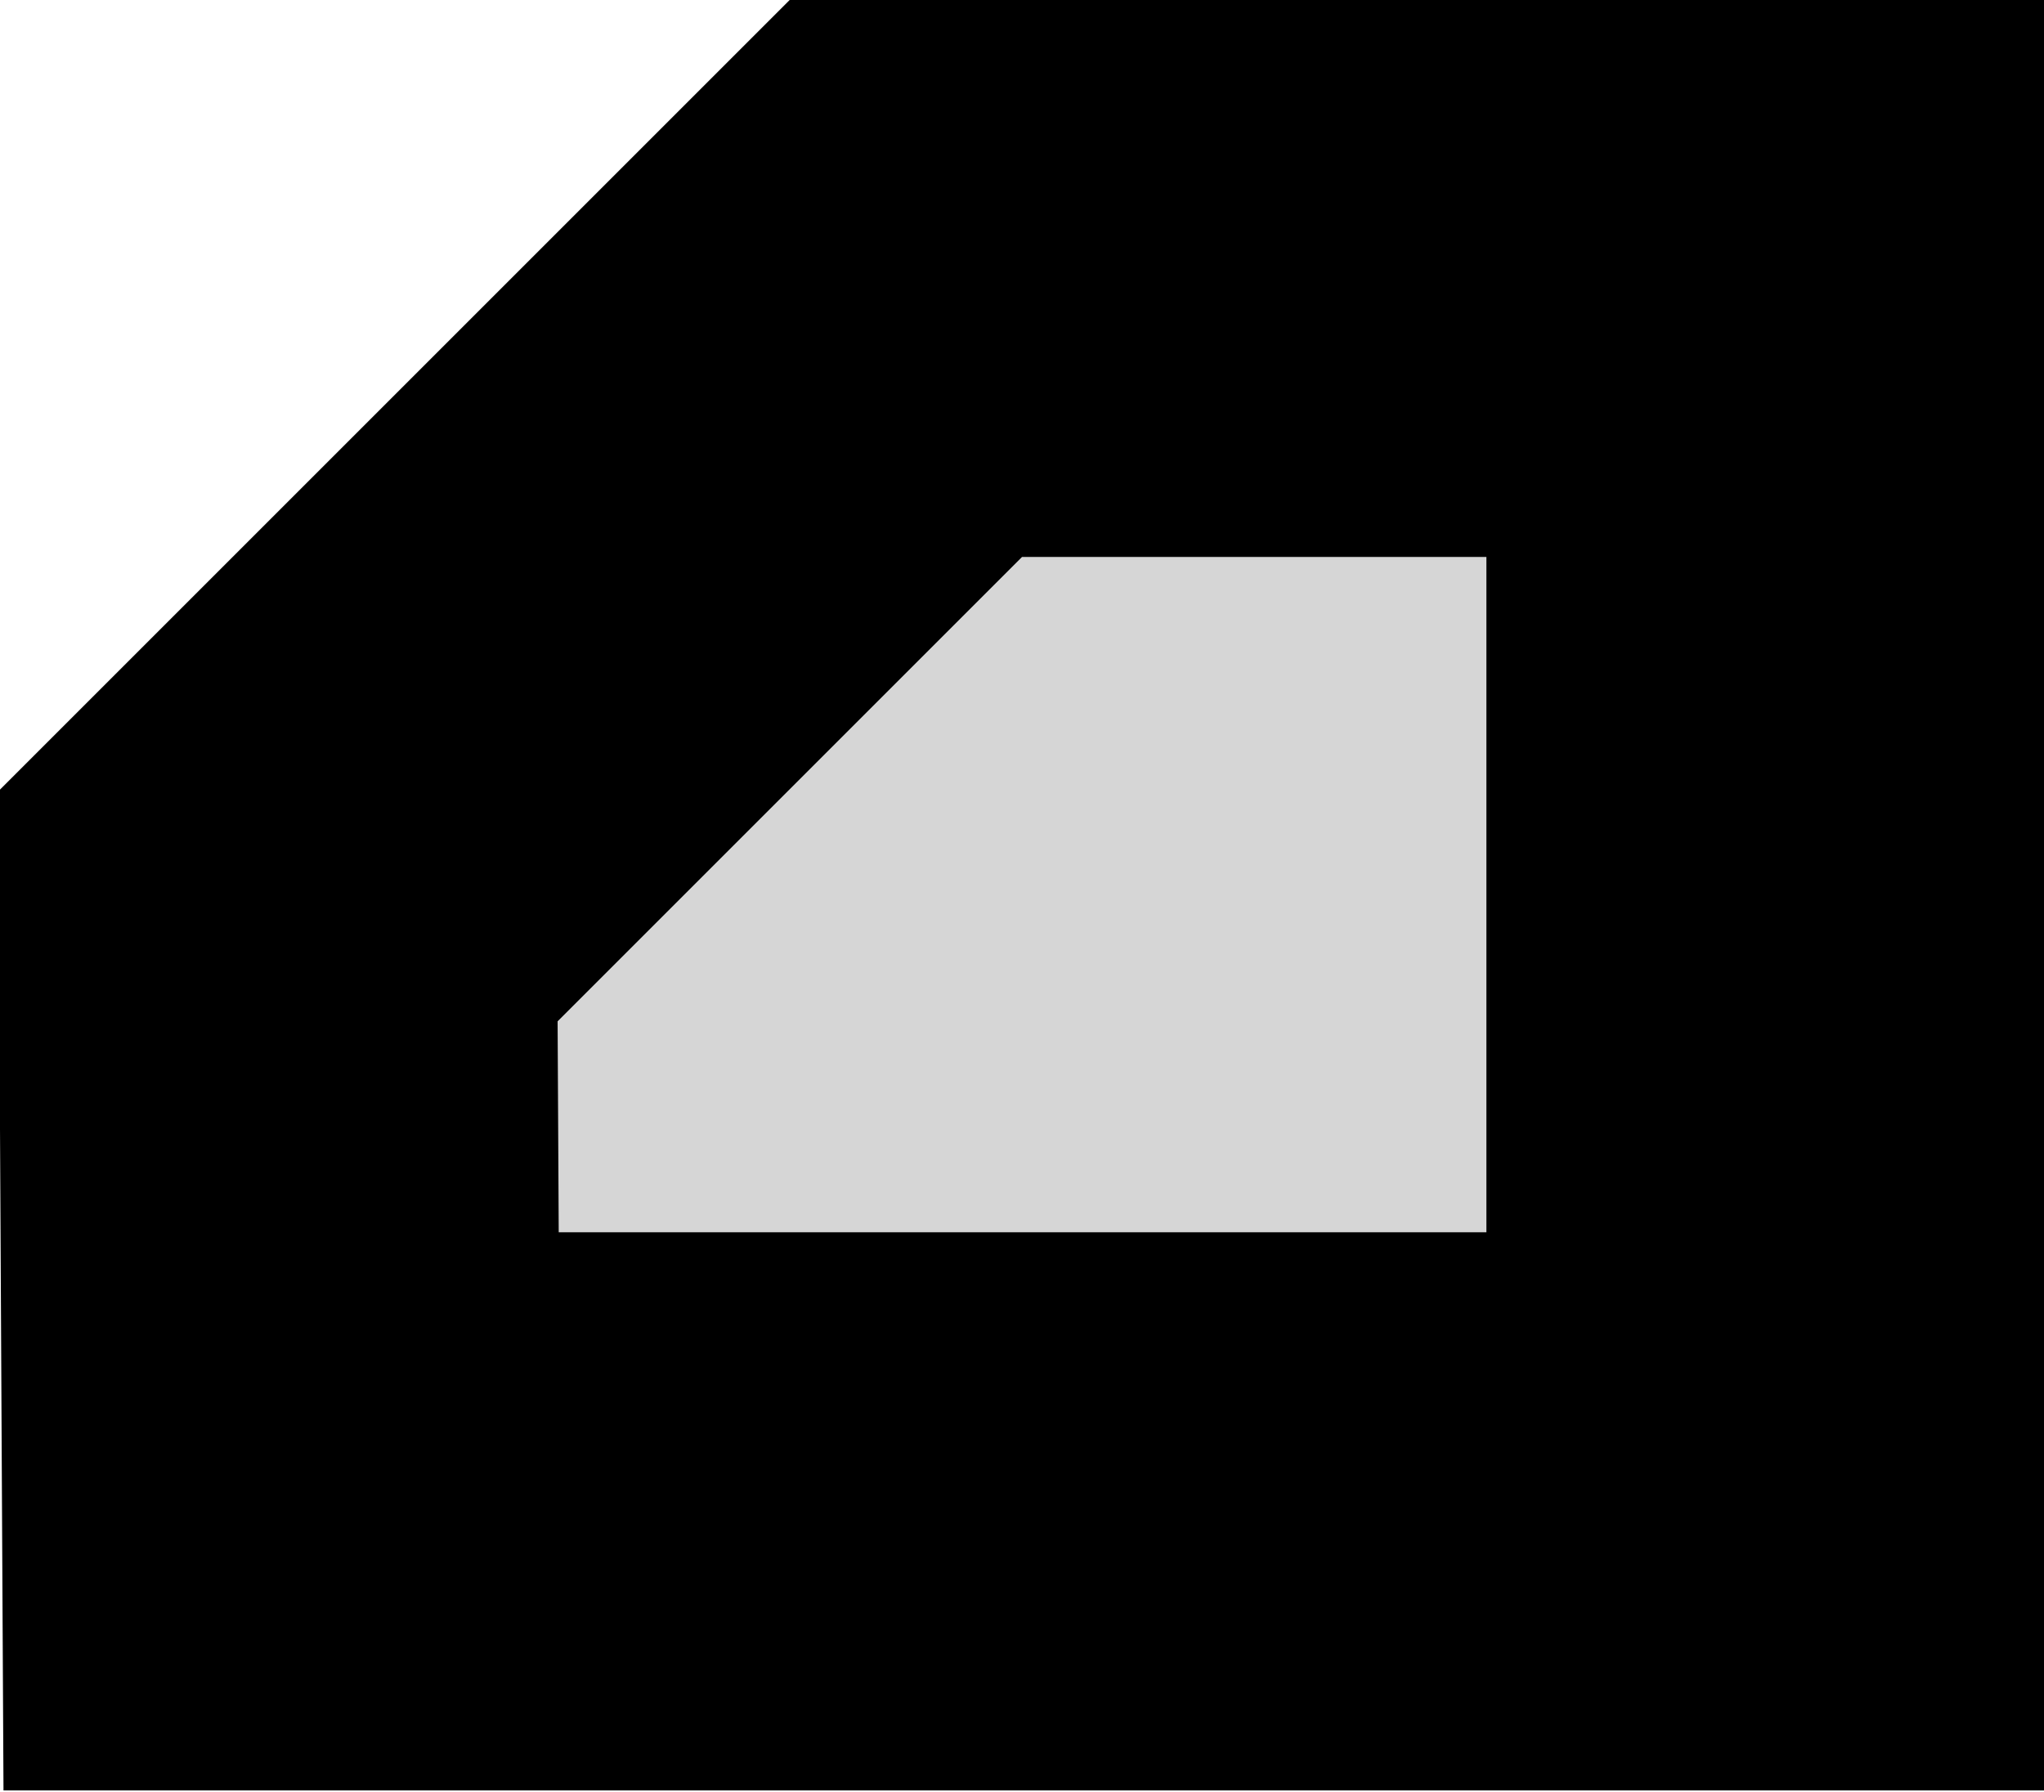
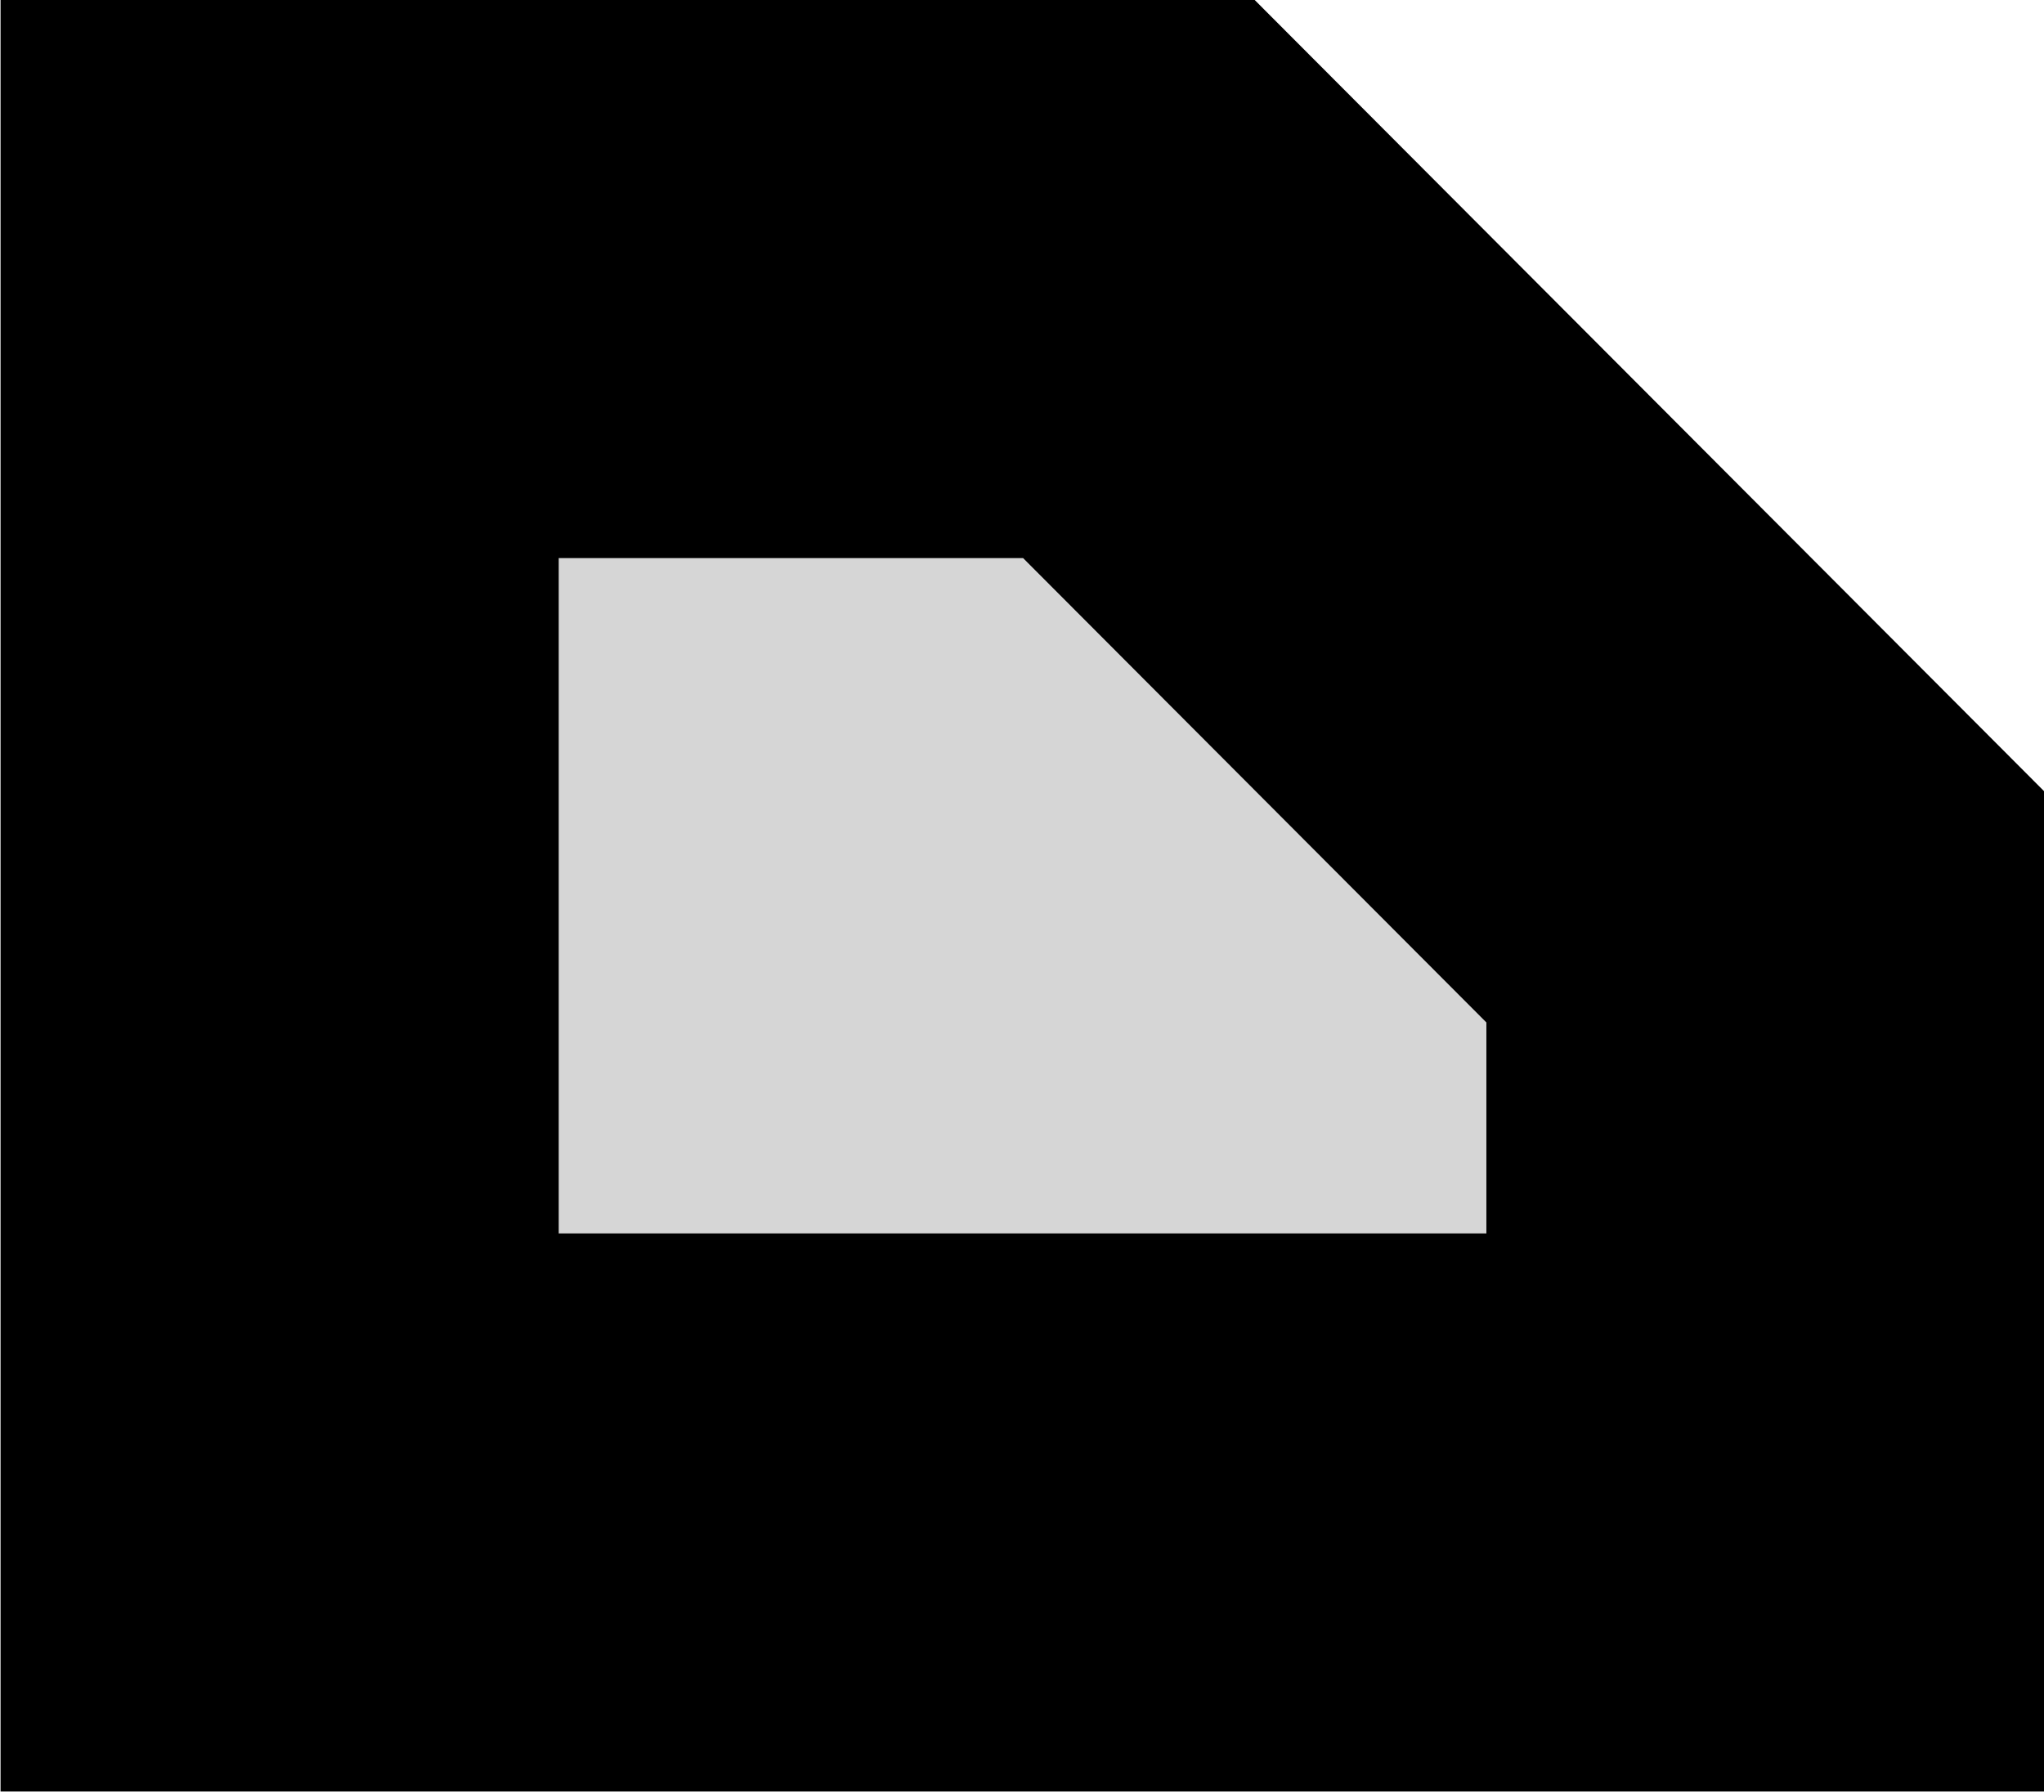
<svg xmlns="http://www.w3.org/2000/svg" viewBox="0 0 1.831 1.605" width="1.831mm" height="1.605mm" version="1.1" id="svg6">
  <defs id="defs4">
    <marker id="DistanceX" orient="auto" refX="0" refY="0" style="overflow:visible">
      <path d="M 3,-3 -3,3 M 0,-5 V 5" style="stroke:#000000;stroke-width:0.5" id="path1" />
    </marker>
    <pattern id="Hatch" patternUnits="userSpaceOnUse" width="8" height="8" x="0" y="0">
      <path d="M8 4 l-4,4" stroke="#000000" stroke-width="0.25" linecap="square" id="path2" />
      <path d="M6 2 l-4,4" stroke="#000000" stroke-width="0.25" linecap="square" id="path3" />
      <path d="M4 0 l-4,4" stroke="#000000" stroke-width="0.25" linecap="square" id="path4" />
    </pattern>
    <symbol id="*Model_Space" />
    <symbol id="*Paper_Space" />
  </defs>
-   <g id="g6" transform="translate(1.331496,-1122.02)">
-     <path d="M -0.831,1123.124 H 0 v -0.605 h -0.416 l -0.416,0.416 z" style="fill:none;stroke:#000000" id="path5" />
-     <path d="M -0.831,1123.124 H 0 v -0.605 h -0.416 l -0.416,0.416 z" style="fill:#d6d6d6" id="path6" />
+   <g id="g6" transform="translate(1.331496,-1121.604)">
+     <path d="m 0,1122.709 h -0.831 v -0.605 h 0.416 L 0,1122.52 Z" style="fill:none;stroke:#000000" id="path5" />
+     <path d="m 0,1122.709 h -0.831 v -0.605 h 0.416 L 0,1122.52 Z" style="fill:#d6d6d6" id="path6" />
  </g>
</svg>
